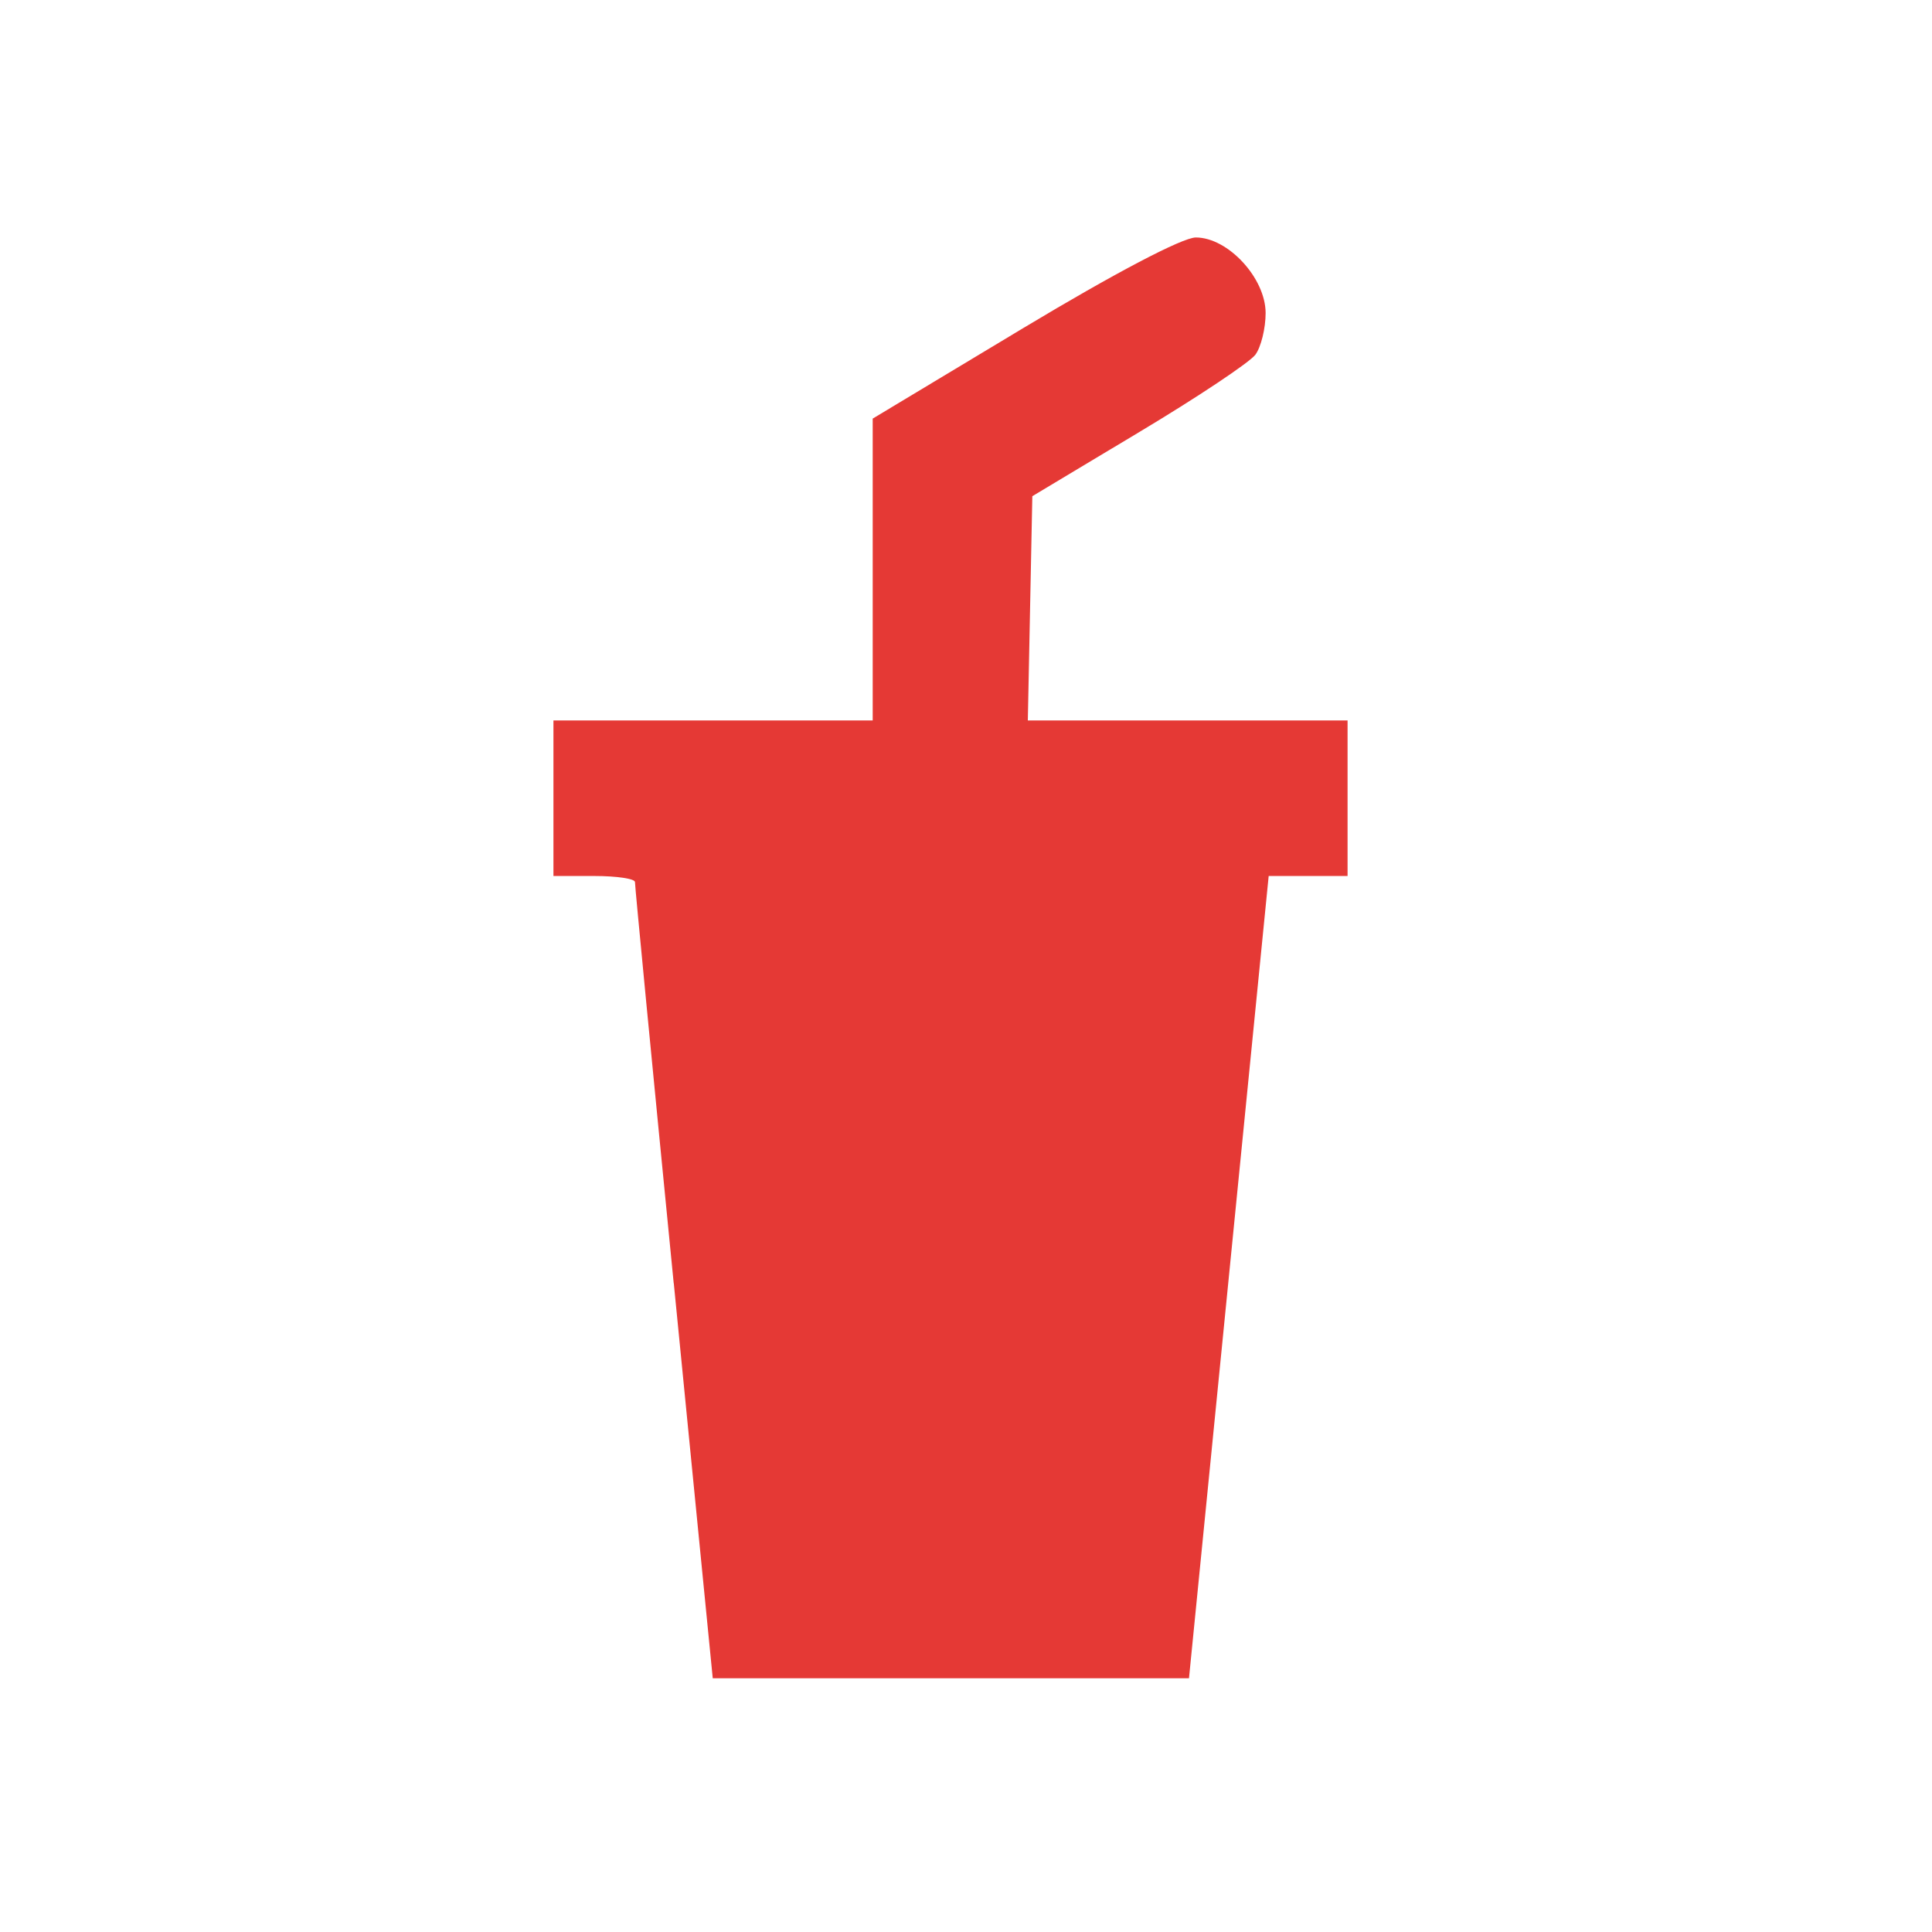
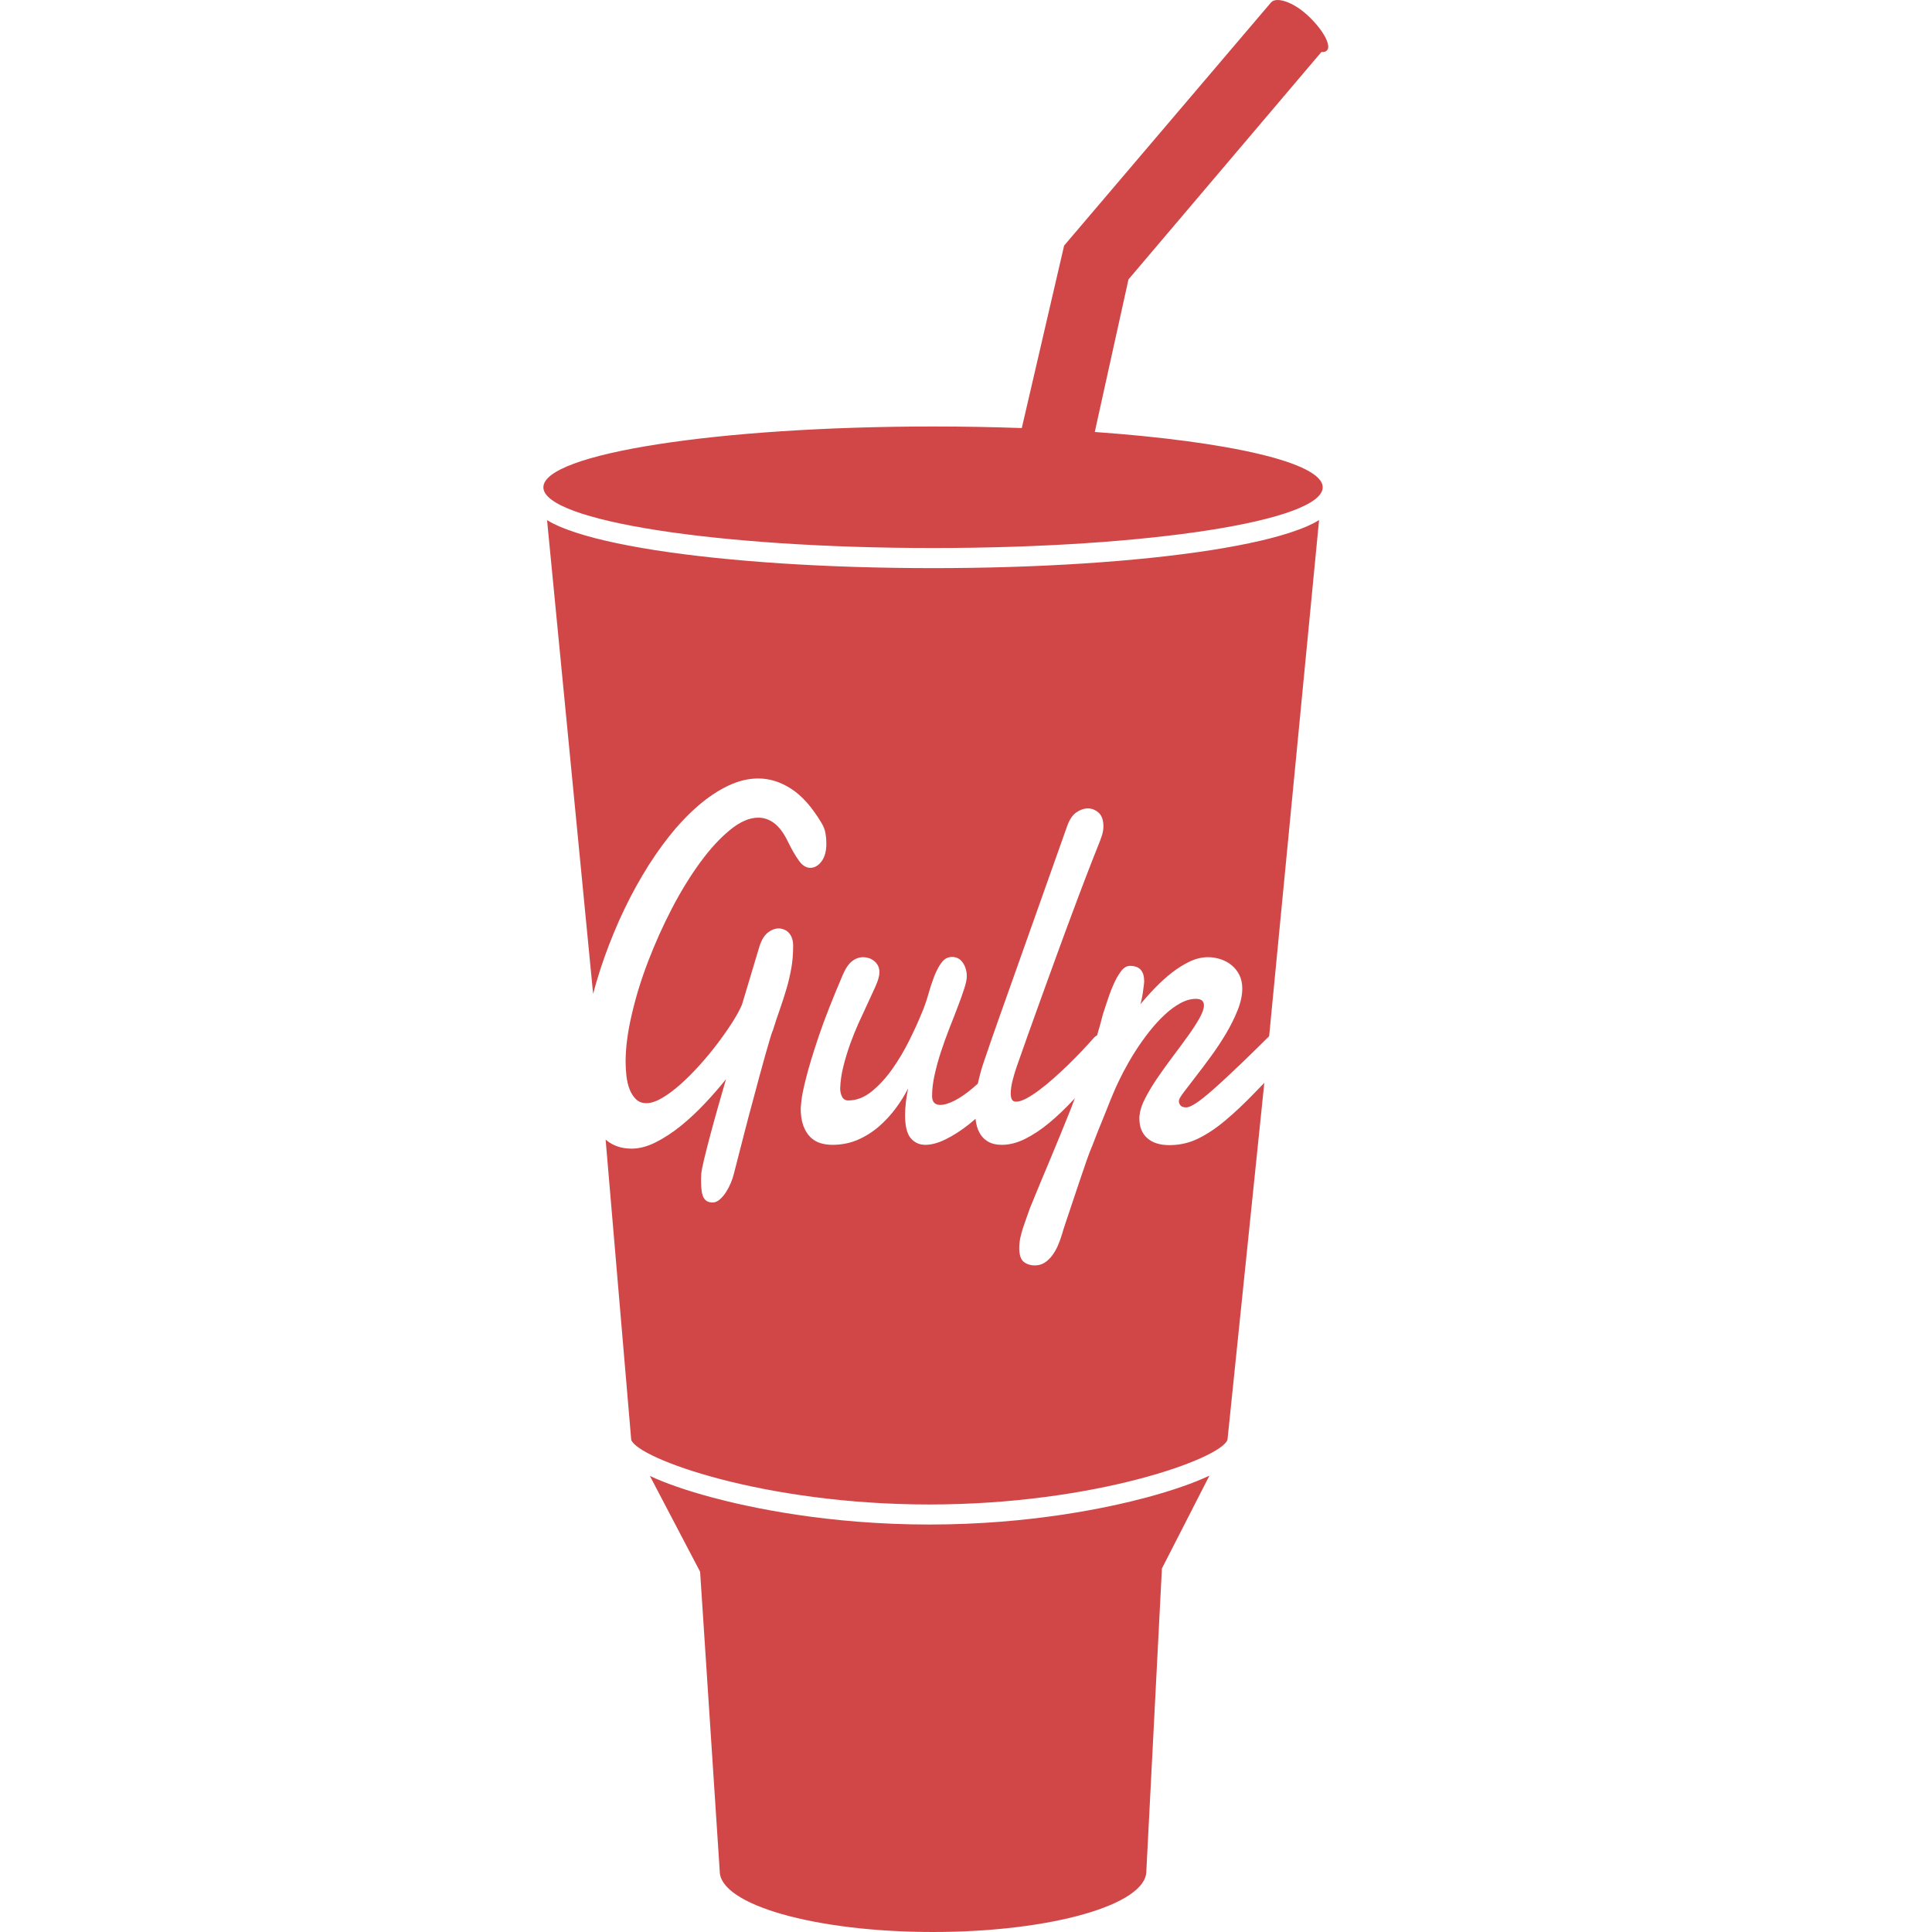
- <svg xmlns="http://www.w3.org/2000/svg" version="1.1" width="24" height="24" viewBox="0 0 24 24" id="svg2">
-   <defs id="defs8" />
-   <path style="fill:#e53935;fill-opacity:1" d="m 8.369,15.941 c -0.266,-2.699 -0.483,-4.941 -0.481,-4.983 0.002,-0.042 -0.225,-0.076 -0.505,-0.076 l -0.508,0 0,-0.966 0,-0.966 1.983,0 1.983,0 0,-1.875 0,-1.875 1.871,-1.125 c 1.14,-0.685 1.978,-1.125 2.143,-1.125 0.4,0 0.867,0.505 0.867,0.939 0,0.189 -0.057,0.422 -0.127,0.517 -0.07,0.095 -0.722,0.53 -1.449,0.965 l -1.322,0.793 -0.028,1.393 -0.028,1.393 1.986,0 1.986,0 0,0.966 0,0.966 -0.49,0 -0.49,0 -0.495,4.983 -0.495,4.983 -2.958,0 -2.958,0 -0.484,-4.907 z" id="path4168" />
+ <svg xmlns="http://www.w3.org/2000/svg" width="32" height="32" viewBox="0 0 32 32">
+   <path fill="#D14748" fill-rule="evenodd" d="M16.924,7.09 L17.625,4.068 L21.057,0.035 L21.058,0.035 C21.058,0.035 21.058,0.035 21.059,0.035 C21.142,-0.052 21.41,0.025 21.657,0.253 C21.905,0.481 22.055,0.747 21.981,0.833 C21.961,0.857 21.928,0.865 21.886,0.862 L18.691,4.628 L18.133,7.155 C20.361,7.313 21.908,7.664 21.908,8.071 C21.908,8.627 19.019,9.077 15.454,9.077 C11.89,9.077 9,8.627 9,8.071 C9,7.515 11.89,7.064 15.454,7.064 C15.96,7.064 16.452,7.073 16.924,7.09 Z M15.393,25.251 C17.072,25.251 18.369,24.969 18.993,24.802 C19.425,24.685 19.771,24.565 20.032,24.441 L19.245,25.979 L18.987,30.993 C18.987,31.549 17.405,32 15.454,32 C13.503,32 11.921,31.549 11.921,30.993 L11.596,26.033 L10.764,24.446 C11.024,24.568 11.367,24.687 11.793,24.802 C12.417,24.969 13.714,25.251 15.393,25.251 Z M20.059,9.112 C20.67,9.016 21.153,8.904 21.494,8.778 C21.576,8.748 21.715,8.696 21.848,8.614 L21.021,17.163 C20.849,17.333 20.696,17.483 20.565,17.609 C20.374,17.792 20.217,17.938 20.093,18.047 C19.969,18.156 19.873,18.232 19.804,18.276 C19.735,18.32 19.683,18.342 19.648,18.342 C19.604,18.342 19.573,18.332 19.554,18.311 C19.535,18.291 19.526,18.264 19.526,18.231 C19.528,18.206 19.555,18.158 19.609,18.088 C19.662,18.018 19.727,17.932 19.805,17.832 C19.884,17.731 19.967,17.62 20.057,17.497 C20.147,17.374 20.23,17.248 20.307,17.119 C20.384,16.989 20.448,16.86 20.499,16.732 C20.55,16.604 20.576,16.484 20.576,16.371 C20.576,16.285 20.559,16.21 20.526,16.145 C20.493,16.081 20.449,16.027 20.396,15.984 C20.343,15.941 20.282,15.909 20.215,15.887 C20.147,15.865 20.079,15.854 20.01,15.854 C19.91,15.854 19.81,15.877 19.71,15.924 C19.61,15.971 19.512,16.032 19.416,16.106 C19.32,16.18 19.228,16.264 19.138,16.356 C19.048,16.448 18.965,16.541 18.888,16.635 C18.894,16.619 18.901,16.593 18.908,16.557 C18.916,16.521 18.923,16.483 18.929,16.443 C18.935,16.403 18.94,16.365 18.944,16.329 C18.949,16.293 18.951,16.267 18.951,16.251 C18.951,16.168 18.932,16.105 18.894,16.063 C18.857,16.02 18.796,15.998 18.713,15.998 C18.659,15.998 18.608,16.031 18.561,16.096 C18.515,16.16 18.472,16.237 18.435,16.325 C18.397,16.413 18.364,16.503 18.335,16.594 C18.306,16.685 18.283,16.755 18.266,16.805 C18.238,16.917 18.206,17.032 18.171,17.149 C18.152,17.158 18.136,17.169 18.122,17.185 C18.064,17.251 17.998,17.323 17.924,17.402 C17.85,17.48 17.772,17.559 17.691,17.638 C17.61,17.716 17.528,17.792 17.446,17.865 C17.363,17.938 17.284,18.003 17.208,18.059 C17.132,18.116 17.061,18.161 16.996,18.196 C16.93,18.23 16.875,18.247 16.832,18.247 C16.796,18.247 16.772,18.235 16.76,18.21 C16.747,18.185 16.741,18.152 16.741,18.111 C16.741,18.045 16.752,17.97 16.774,17.886 C16.796,17.802 16.818,17.728 16.841,17.664 C16.893,17.516 16.955,17.34 17.027,17.137 C17.099,16.935 17.176,16.721 17.258,16.494 C17.34,16.269 17.425,16.036 17.511,15.798 C17.598,15.56 17.682,15.33 17.765,15.11 C17.847,14.889 17.924,14.685 17.996,14.498 C18.068,14.311 18.13,14.152 18.182,14.023 C18.209,13.959 18.231,13.9 18.249,13.845 C18.267,13.79 18.276,13.737 18.276,13.688 C18.276,13.583 18.249,13.507 18.196,13.46 C18.143,13.413 18.084,13.39 18.019,13.39 C17.955,13.39 17.891,13.412 17.827,13.456 C17.764,13.5 17.713,13.576 17.675,13.684 L16.729,16.35 C16.666,16.526 16.597,16.721 16.522,16.933 C16.447,17.145 16.373,17.358 16.3,17.574 C16.26,17.687 16.226,17.812 16.196,17.948 C16.17,17.972 16.144,17.995 16.117,18.018 C16.012,18.107 15.912,18.177 15.816,18.227 C15.72,18.276 15.64,18.301 15.575,18.301 C15.483,18.301 15.438,18.251 15.438,18.152 C15.438,18.045 15.452,17.928 15.48,17.803 C15.508,17.677 15.543,17.549 15.586,17.418 C15.629,17.288 15.675,17.159 15.725,17.032 C15.775,16.905 15.822,16.786 15.864,16.674 C15.907,16.563 15.942,16.464 15.97,16.377 C15.999,16.29 16.013,16.222 16.013,16.172 C16.013,16.084 15.991,16.008 15.947,15.945 C15.903,15.881 15.844,15.85 15.769,15.85 C15.7,15.85 15.643,15.88 15.597,15.941 C15.551,16.001 15.511,16.077 15.475,16.168 C15.44,16.259 15.407,16.358 15.377,16.466 C15.346,16.573 15.312,16.674 15.272,16.767 C15.216,16.908 15.145,17.063 15.061,17.232 C14.977,17.402 14.882,17.56 14.778,17.708 C14.674,17.855 14.56,17.979 14.438,18.078 C14.315,18.177 14.185,18.227 14.05,18.227 C14.002,18.227 13.968,18.206 13.947,18.165 C13.926,18.123 13.916,18.078 13.916,18.028 C13.92,17.91 13.937,17.788 13.969,17.662 C14,17.537 14.038,17.414 14.081,17.292 C14.125,17.171 14.172,17.054 14.223,16.941 C14.274,16.828 14.323,16.723 14.369,16.625 C14.415,16.527 14.455,16.44 14.489,16.364 C14.523,16.288 14.546,16.227 14.556,16.18 C14.563,16.156 14.566,16.129 14.566,16.102 C14.566,16.06 14.557,16.024 14.541,15.992 C14.524,15.961 14.502,15.934 14.475,15.914 C14.448,15.893 14.419,15.878 14.387,15.868 C14.356,15.859 14.326,15.854 14.297,15.854 C14.23,15.854 14.168,15.877 14.111,15.922 C14.054,15.967 14.003,16.043 13.959,16.147 C13.789,16.544 13.656,16.882 13.562,17.16 C13.469,17.438 13.399,17.665 13.355,17.84 C13.31,18.015 13.283,18.143 13.275,18.224 C13.267,18.306 13.262,18.348 13.262,18.351 C13.262,18.469 13.277,18.568 13.306,18.646 C13.335,18.725 13.374,18.787 13.422,18.834 C13.47,18.881 13.525,18.914 13.589,18.934 C13.653,18.953 13.719,18.962 13.787,18.962 C13.939,18.962 14.08,18.934 14.209,18.878 C14.339,18.821 14.455,18.747 14.559,18.657 C14.664,18.566 14.756,18.465 14.838,18.355 C14.919,18.245 14.987,18.136 15.041,18.028 C15.007,18.196 14.991,18.344 14.991,18.471 C14.991,18.65 15.022,18.777 15.084,18.851 C15.147,18.925 15.228,18.962 15.328,18.962 C15.428,18.962 15.541,18.931 15.666,18.869 C15.791,18.808 15.918,18.725 16.047,18.624 C16.084,18.594 16.121,18.563 16.158,18.531 C16.161,18.557 16.164,18.583 16.169,18.607 C16.184,18.679 16.208,18.741 16.242,18.793 C16.277,18.845 16.323,18.887 16.38,18.917 C16.437,18.947 16.509,18.962 16.594,18.962 C16.719,18.962 16.848,18.929 16.98,18.863 C17.112,18.797 17.246,18.708 17.38,18.597 C17.515,18.485 17.649,18.356 17.785,18.21 C17.791,18.203 17.798,18.196 17.804,18.188 C17.782,18.245 17.762,18.3 17.74,18.357 C17.632,18.628 17.52,18.903 17.404,19.179 C17.287,19.456 17.172,19.733 17.06,20.008 C17.043,20.058 17.025,20.11 17.005,20.163 C16.985,20.217 16.966,20.272 16.947,20.329 C16.929,20.385 16.913,20.442 16.9,20.5 C16.888,20.558 16.882,20.615 16.882,20.67 C16.882,20.783 16.906,20.859 16.955,20.899 C17.004,20.939 17.066,20.959 17.141,20.959 C17.199,20.959 17.252,20.945 17.299,20.916 C17.346,20.887 17.387,20.848 17.424,20.8 C17.46,20.752 17.493,20.696 17.521,20.633 C17.549,20.569 17.573,20.502 17.594,20.43 C17.6,20.405 17.615,20.358 17.638,20.289 C17.661,20.22 17.687,20.141 17.718,20.05 C17.748,19.959 17.78,19.862 17.815,19.76 C17.849,19.658 17.882,19.561 17.913,19.469 C17.944,19.377 17.972,19.296 17.996,19.227 C18.02,19.158 18.037,19.111 18.047,19.086 C18.056,19.067 18.07,19.032 18.09,18.981 C18.109,18.93 18.132,18.872 18.157,18.808 C18.182,18.743 18.209,18.674 18.24,18.601 C18.27,18.528 18.298,18.457 18.326,18.388 C18.353,18.319 18.378,18.257 18.4,18.202 C18.423,18.147 18.441,18.104 18.454,18.074 C18.495,17.977 18.546,17.872 18.605,17.757 C18.665,17.643 18.73,17.529 18.802,17.416 C18.874,17.303 18.951,17.195 19.033,17.09 C19.116,16.985 19.2,16.892 19.287,16.811 C19.373,16.73 19.461,16.665 19.549,16.617 C19.638,16.568 19.724,16.544 19.807,16.544 C19.855,16.544 19.889,16.554 19.91,16.573 C19.931,16.593 19.941,16.619 19.941,16.652 C19.941,16.707 19.916,16.778 19.866,16.867 C19.816,16.955 19.753,17.052 19.677,17.158 C19.601,17.264 19.518,17.376 19.429,17.495 C19.339,17.613 19.255,17.731 19.176,17.846 C19.096,17.962 19.029,18.074 18.973,18.181 C18.916,18.289 18.884,18.384 18.876,18.466 C18.873,18.48 18.872,18.492 18.872,18.502 L18.872,18.533 C18.872,18.668 18.916,18.774 19.002,18.851 C19.089,18.928 19.211,18.967 19.369,18.967 C19.538,18.967 19.696,18.931 19.844,18.859 C19.992,18.787 20.144,18.686 20.299,18.555 C20.455,18.424 20.62,18.268 20.795,18.086 C20.842,18.037 20.891,17.987 20.941,17.935 L20.331,23.848 C20.222,24.158 18.14,24.919 15.393,24.919 C12.648,24.919 10.566,24.158 10.455,23.849 L10.031,18.875 C10.048,18.889 10.066,18.904 10.085,18.917 C10.191,18.989 10.316,19.025 10.462,19.025 C10.589,19.025 10.721,18.99 10.859,18.921 C10.996,18.852 11.133,18.763 11.268,18.655 C11.404,18.546 11.536,18.423 11.665,18.287 C11.795,18.15 11.914,18.013 12.025,17.875 C11.987,18.005 11.945,18.151 11.898,18.316 C11.851,18.479 11.808,18.638 11.767,18.791 C11.726,18.944 11.691,19.081 11.662,19.202 C11.633,19.323 11.617,19.406 11.615,19.45 C11.613,19.472 11.612,19.493 11.612,19.512 L11.612,19.57 C11.612,19.702 11.627,19.793 11.658,19.843 C11.688,19.893 11.736,19.917 11.803,19.917 C11.842,19.917 11.881,19.901 11.918,19.87 C11.956,19.838 11.99,19.798 12.022,19.75 C12.053,19.702 12.08,19.651 12.103,19.597 C12.126,19.543 12.142,19.494 12.153,19.45 C12.157,19.436 12.168,19.392 12.187,19.318 C12.206,19.244 12.229,19.151 12.258,19.041 C12.286,18.931 12.317,18.808 12.353,18.671 C12.388,18.535 12.425,18.395 12.464,18.254 C12.502,18.112 12.54,17.972 12.576,17.836 C12.613,17.7 12.647,17.576 12.678,17.466 C12.709,17.356 12.736,17.264 12.758,17.191 C12.78,17.118 12.795,17.075 12.803,17.061 C12.84,16.94 12.879,16.823 12.919,16.712 C12.958,16.6 12.994,16.489 13.026,16.379 C13.059,16.269 13.085,16.156 13.106,16.04 C13.127,15.924 13.137,15.8 13.137,15.668 C13.137,15.618 13.131,15.575 13.117,15.538 C13.104,15.5 13.085,15.47 13.062,15.447 C13.039,15.423 13.013,15.406 12.984,15.395 C12.955,15.384 12.926,15.378 12.897,15.378 C12.836,15.378 12.777,15.401 12.72,15.445 C12.663,15.489 12.616,15.563 12.581,15.668 L12.29,16.639 C12.255,16.722 12.202,16.819 12.131,16.931 C12.06,17.042 11.979,17.159 11.887,17.28 C11.796,17.401 11.697,17.521 11.59,17.64 C11.484,17.758 11.378,17.864 11.273,17.958 C11.168,18.052 11.066,18.127 10.968,18.185 C10.87,18.243 10.783,18.272 10.706,18.272 C10.637,18.272 10.58,18.251 10.535,18.208 C10.491,18.165 10.455,18.111 10.429,18.045 C10.403,17.979 10.386,17.905 10.376,17.824 C10.367,17.742 10.362,17.663 10.362,17.586 C10.362,17.354 10.396,17.093 10.464,16.803 C10.531,16.512 10.622,16.217 10.737,15.918 C10.852,15.619 10.983,15.327 11.132,15.041 C11.281,14.756 11.437,14.503 11.6,14.281 C11.762,14.059 11.926,13.881 12.092,13.746 C12.258,13.61 12.413,13.543 12.559,13.543 C12.653,13.543 12.74,13.573 12.82,13.632 C12.9,13.691 12.974,13.787 13.04,13.919 C13.111,14.065 13.175,14.177 13.233,14.256 C13.29,14.335 13.352,14.374 13.419,14.374 C13.492,14.374 13.555,14.338 13.608,14.266 C13.661,14.195 13.687,14.097 13.687,13.973 C13.687,13.921 13.683,13.865 13.673,13.805 C13.664,13.746 13.642,13.688 13.606,13.63 C13.452,13.371 13.286,13.183 13.109,13.068 C12.932,12.952 12.749,12.894 12.559,12.894 C12.395,12.894 12.228,12.934 12.061,13.014 C11.893,13.094 11.727,13.205 11.562,13.347 C11.398,13.489 11.237,13.658 11.081,13.855 C10.925,14.052 10.777,14.268 10.639,14.502 C10.5,14.736 10.372,14.985 10.254,15.248 C10.137,15.511 10.033,15.781 9.943,16.056 C9.899,16.191 9.86,16.326 9.824,16.461 L9.061,8.615 C9.194,8.697 9.332,8.748 9.414,8.778 C9.756,8.904 10.239,9.016 10.849,9.112 C12.081,9.304 13.717,9.41 15.454,9.41 C17.191,9.41 18.827,9.304 20.059,9.112 Z" />
</svg>
